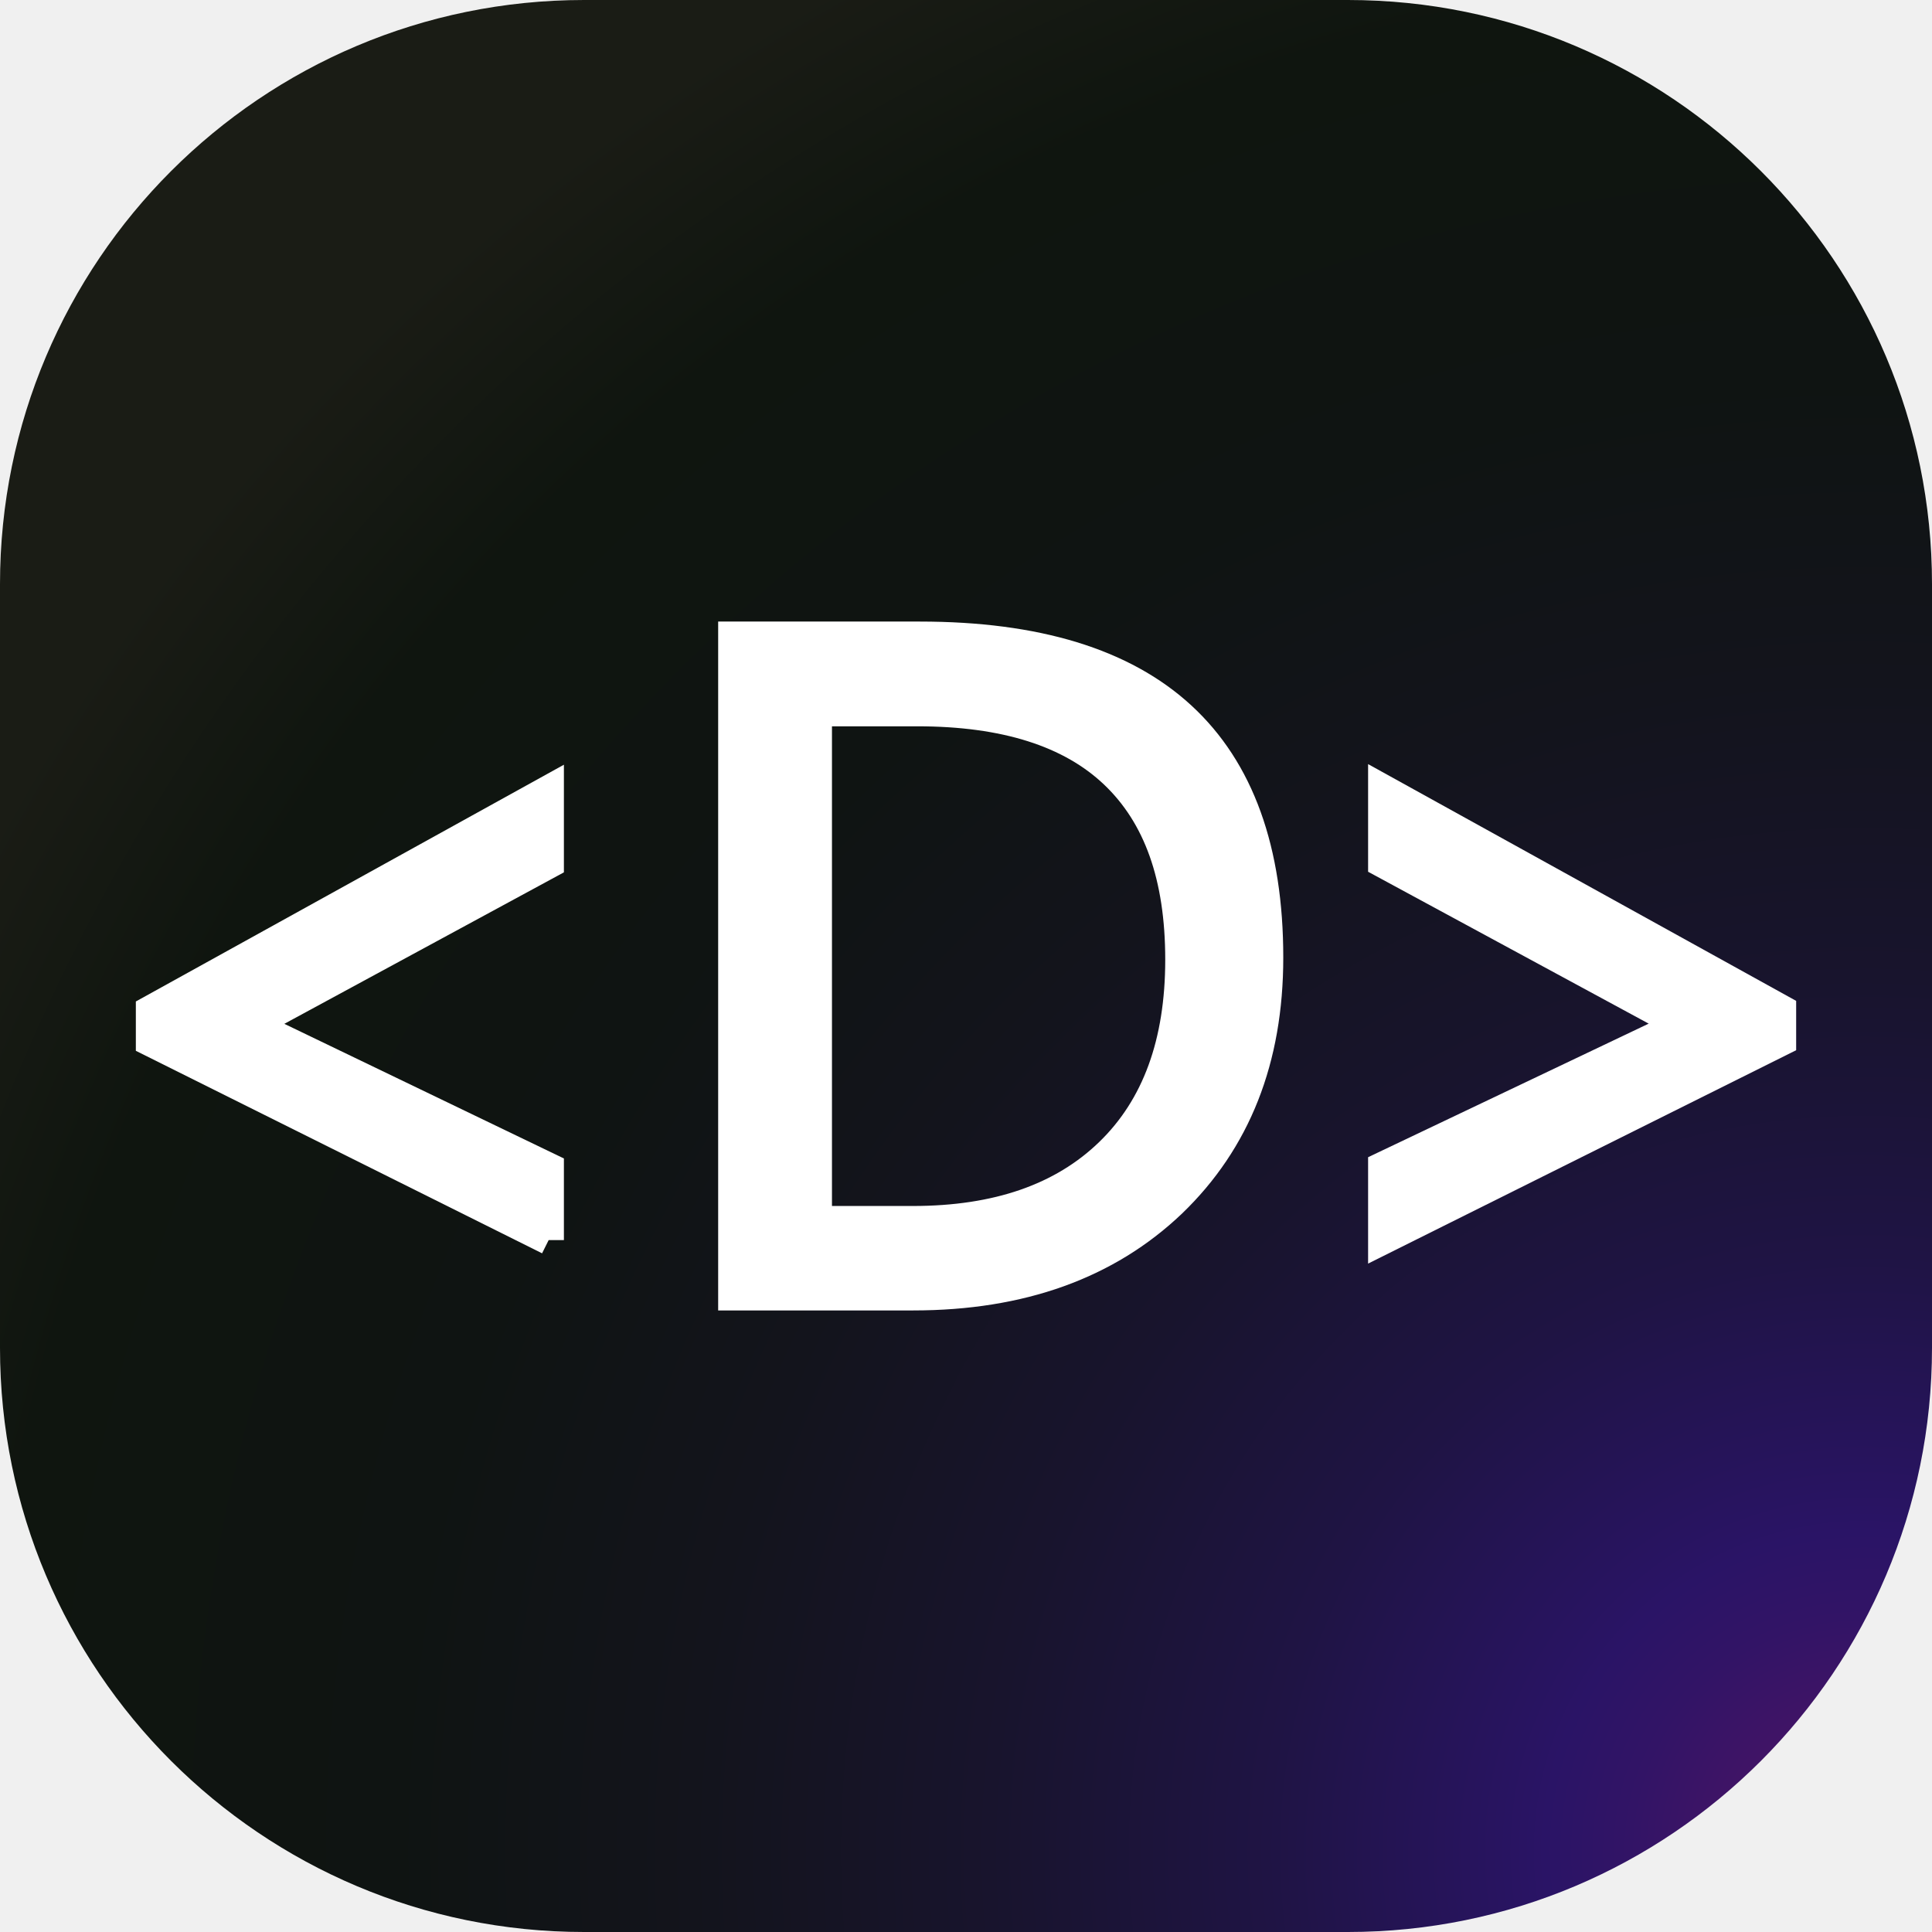
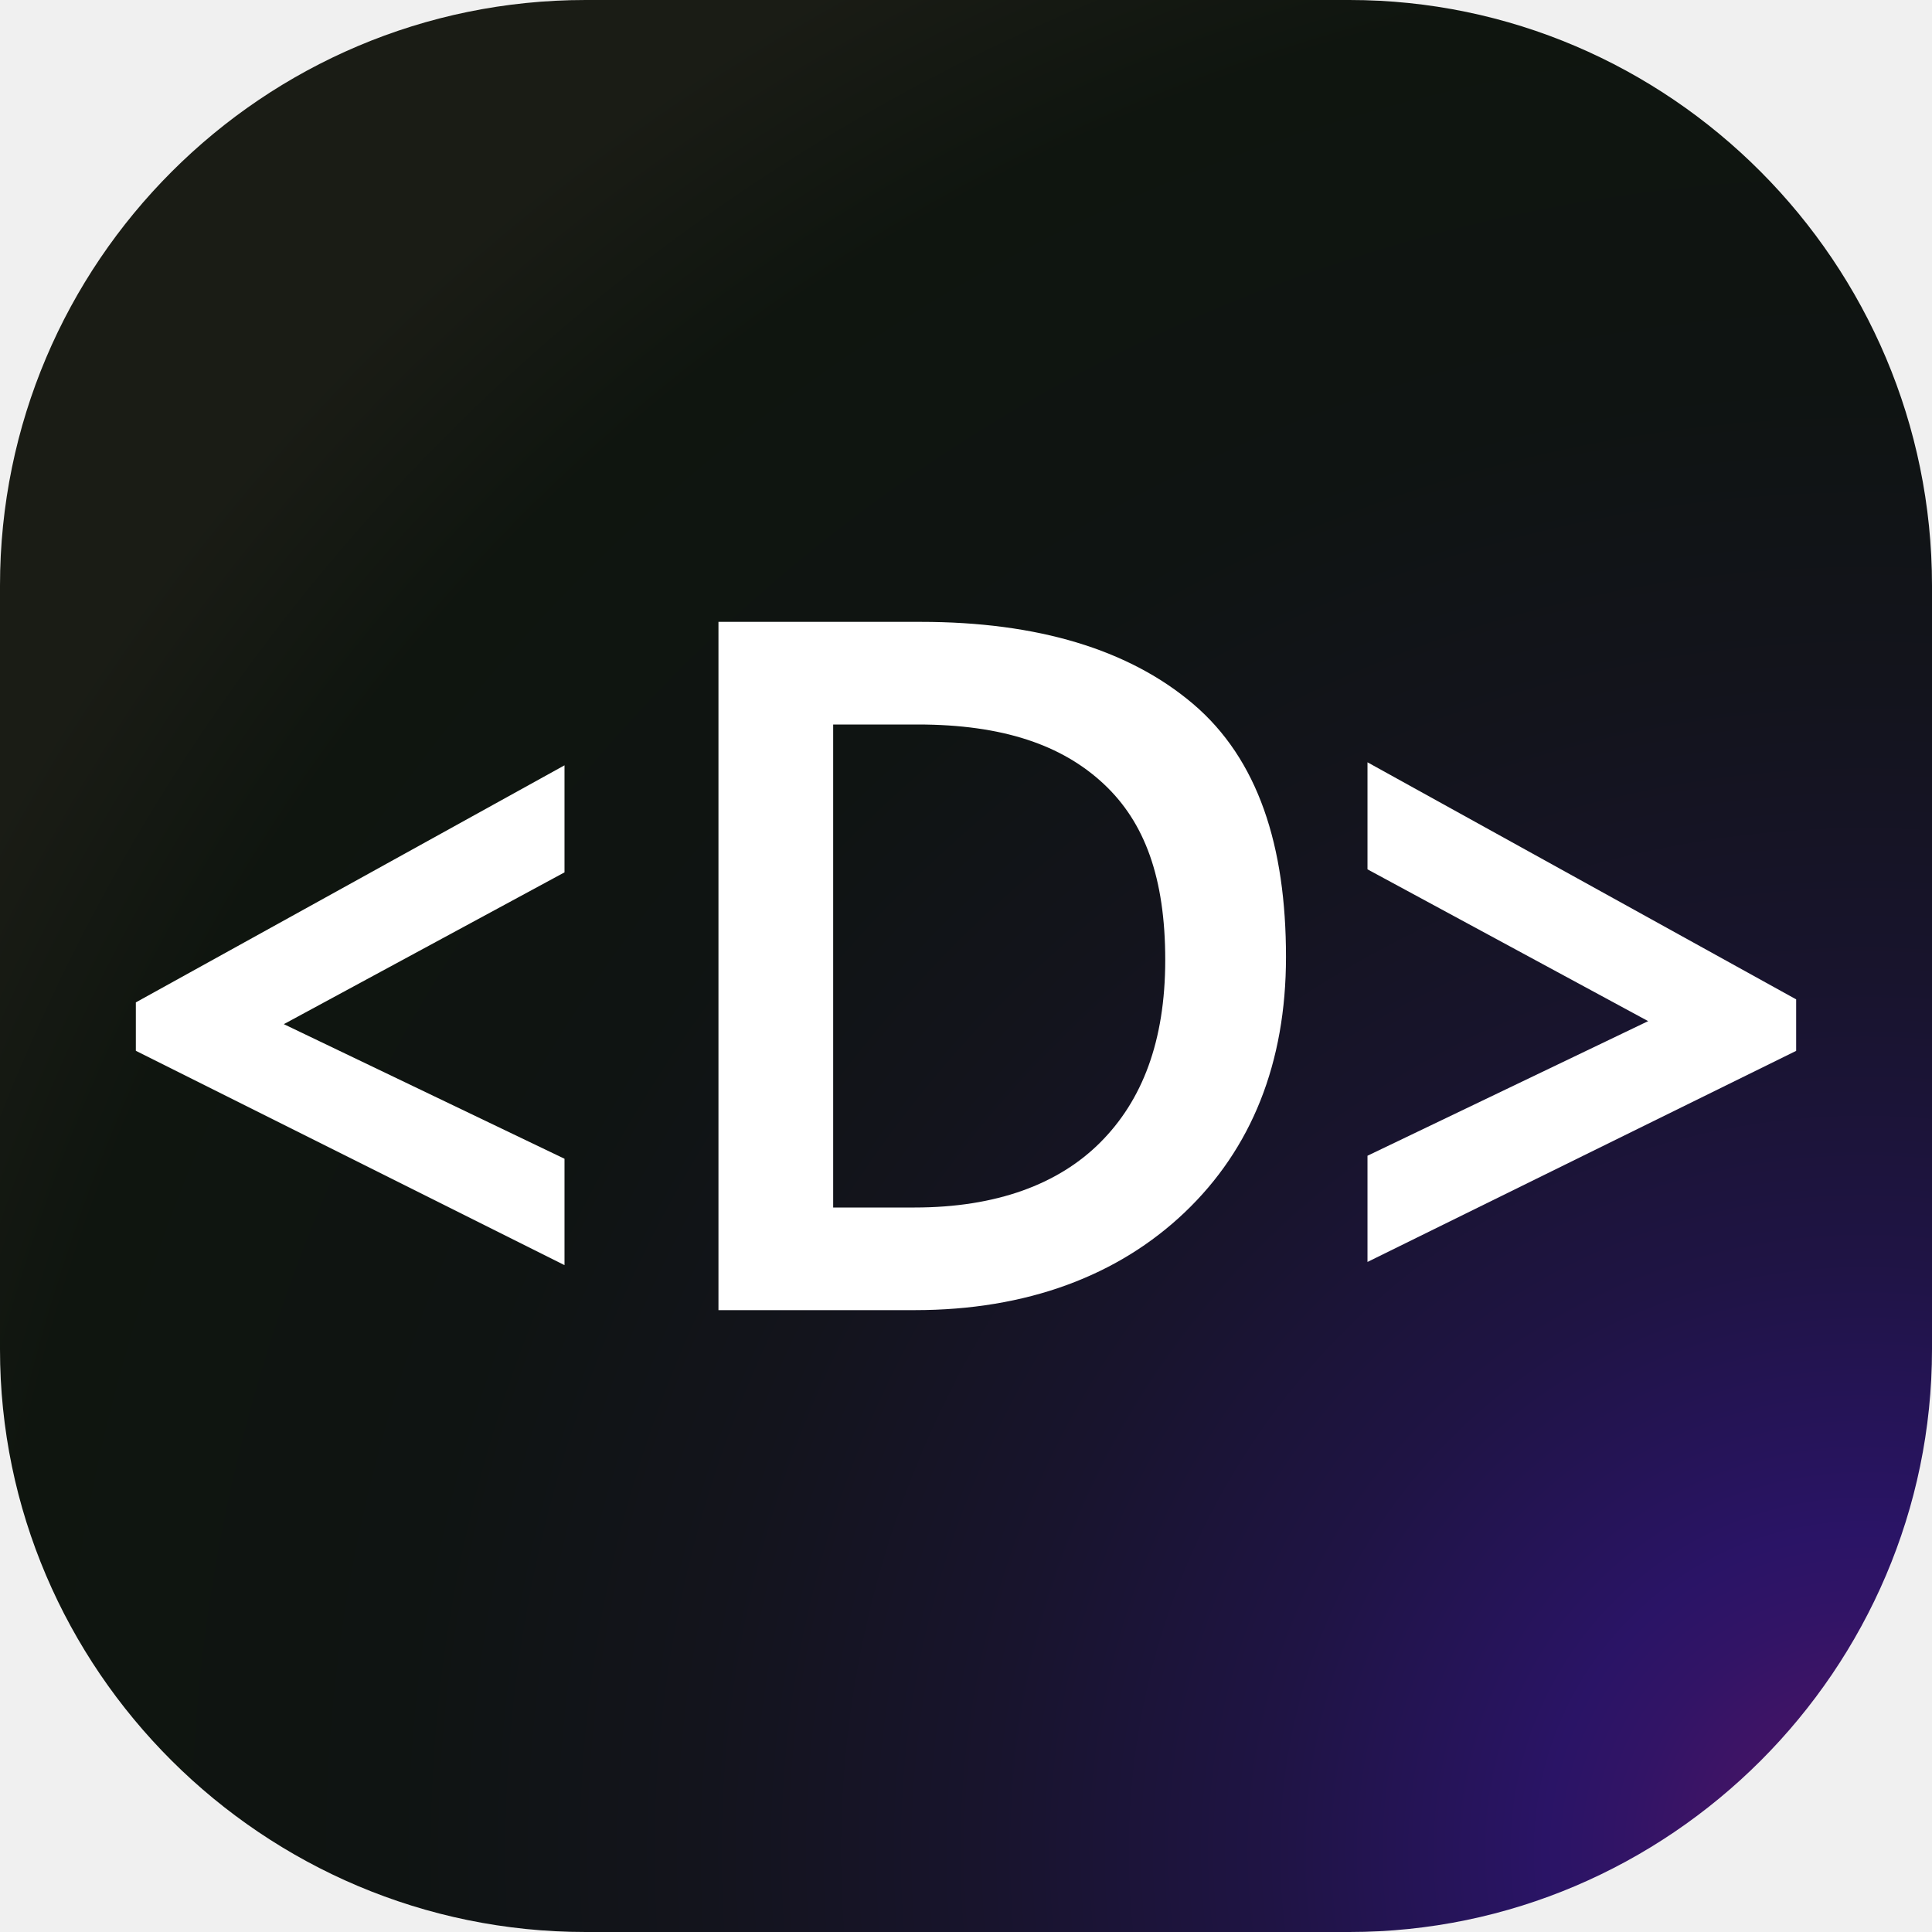
- <svg xmlns="http://www.w3.org/2000/svg" id="Capa_1" data-name="Capa 1" viewBox="0 0 64 64">
-   <defs>
-     <style>
-       .cls-1 {
-         fill: url(#Degradado_sin_nombre_62);
-       }
- 
-       .cls-2 {
-         fill: #fff;
-         stroke: #fff;
-         stroke-miterlimit: 10;
-       }
-     </style>
-     <radialGradient id="Degradado_sin_nombre_62" data-name="Degradado sin nombre 62" cx="61.76" cy="61.33" fx="61.76" fy="61.33" r="70.62" gradientUnits="userSpaceOnUse">
-       <stop offset="0" stop-color="#561466" />
-       <stop offset=".04" stop-color="#481466" />
-       <stop offset=".11" stop-color="#321466" />
-       <stop offset=".15" stop-color="#2a1466" />
-       <stop offset=".16" stop-color="#291463" />
-       <stop offset=".28" stop-color="#1f1444" />
-       <stop offset=".41" stop-color="#18142d" />
-       <stop offset=".55" stop-color="#13141c" />
-       <stop offset=".69" stop-color="#0f1412" />
-       <stop offset=".88" stop-color="#0f150f" />
-       <stop offset="1" stop-color="#1a1c15" />
-     </radialGradient>
-   </defs>
-   <rect class="cls-1" x="0" y="0" width="64" height="64" rx="19.35" ry="19.35" />
+ <svg xmlns="http://www.w3.org/2000/svg" version="1.1" id="Capa_1" x="0px" y="0px" viewBox="0 0 64 64" style="enable-background:new 0 0 64 64;" xml:space="preserve">
+   <style type="text/css">
+ 	.st0{fill:url(#SVGID_1_);}
+ 	.st1{fill:#FFFFFF;stroke:#FFFFFF;stroke-miterlimit:10;}
+ </style>
+   <radialGradient id="SVGID_1_" cx="61.76" cy="2.67" r="70.62" gradientTransform="matrix(1 0 0 -1 0 64)" gradientUnits="userSpaceOnUse">
+     <stop offset="0" style="stop-color:#561466" />
+     <stop offset="4.000000e-02" style="stop-color:#481466" />
+     <stop offset="0.11" style="stop-color:#321466" />
+     <stop offset="0.15" style="stop-color:#2A1466" />
+     <stop offset="0.16" style="stop-color:#291463" />
+     <stop offset="0.28" style="stop-color:#1F1444" />
+     <stop offset="0.41" style="stop-color:#18142D" />
+     <stop offset="0.55" style="stop-color:#13141C" />
+     <stop offset="0.69" style="stop-color:#0F1412" />
+     <stop offset="0.88" style="stop-color:#0F150F" />
+     <stop offset="1" style="stop-color:#1A1C15" />
+   </radialGradient>
+   <path class="st0" d="M19.4,0h25.3C55.3,0,64,8.7,64,19.4v25.3C64,55.3,55.3,64,44.7,64H19.4C8.7,64,0,55.3,0,44.7V19.4  C0,8.7,8.7,0,19.4,0z" />
  <g>
-     <path class="cls-2" d="m18.18,41.07l-13.18-6.57v-1.03l13.18-7.29v2.42l-9.8,5.31v.06l9.8,4.72v2.39Z" />
-     <path class="cls-2" d="m24.29,42.91v-21.82h6.18c3.85,0,6.74.88,8.66,2.65s2.88,4.43,2.88,7.98c0,3.37-1.07,6.07-3.2,8.12-2.14,2.04-4.99,3.07-8.56,3.07h-5.96Zm2.77-19.35v16.89h3.18c2.79,0,4.96-.75,6.52-2.26s2.34-3.64,2.34-6.4-.73-4.78-2.18-6.16-3.63-2.07-6.53-2.07h-3.32Z" />
-     <path class="cls-2" d="m59,34.48l-13.18,6.57v-2.4l9.81-4.67v-.09l-9.81-5.31v-2.42l13.18,7.29v1.03Z" />
+     <path class="st1" d="M18.2,41.1L5,34.5v-1l13.2-7.3v2.4l-9.8,5.3V34l9.8,4.7V41.1L18.2,41.1z" />
+     <path class="st1" d="M24.3,42.9V21.1h6.2c3.8,0,6.7,0.9,8.7,2.6s2.9,4.4,2.9,8c0,3.4-1.1,6.1-3.2,8.1c-2.1,2-5,3.1-8.6,3.1H24.3z    M27.1,23.6v16.9h3.2c2.8,0,5-0.8,6.5-2.3s2.3-3.6,2.3-6.4s-0.7-4.8-2.2-6.2s-3.6-2.1-6.5-2.1H27.1L27.1,23.6z" />
+     <path class="st1" d="M59,34.5L45.8,41v-2.4l9.8-4.7v-0.1l-9.8-5.3v-2.4L59,33.4C59,33.4,59,34.5,59,34.5z" />
  </g>
</svg>
